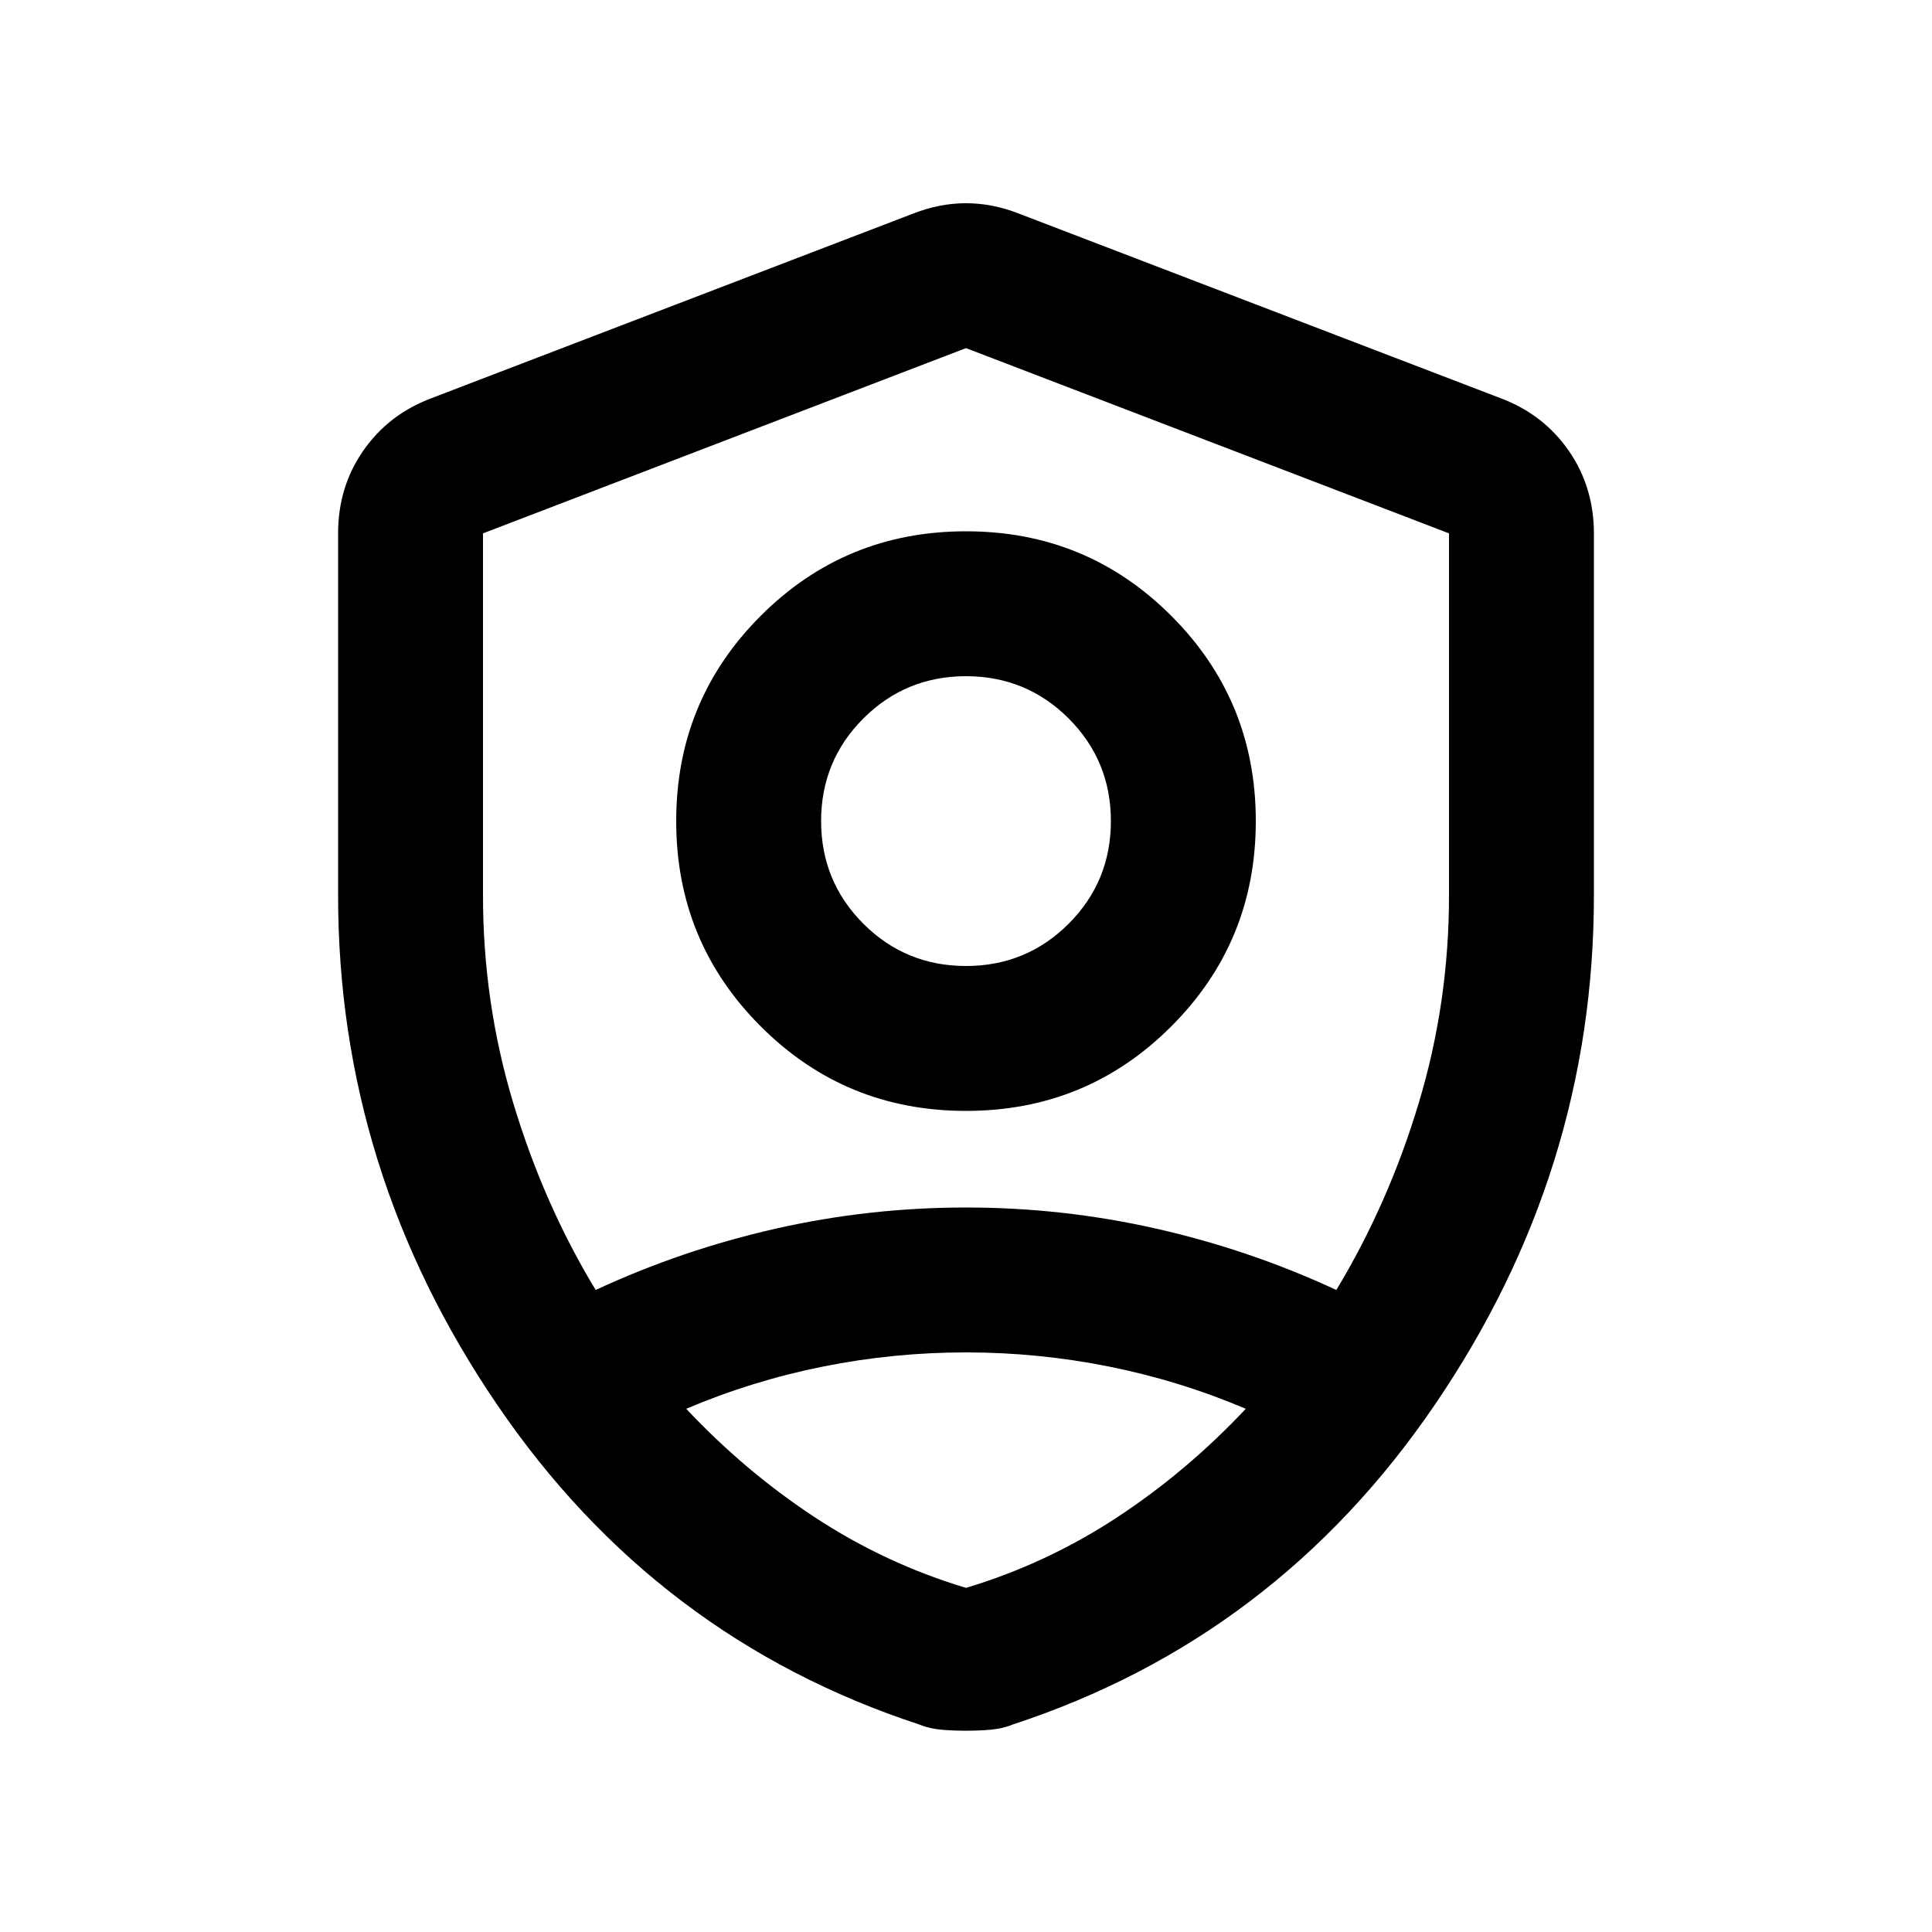
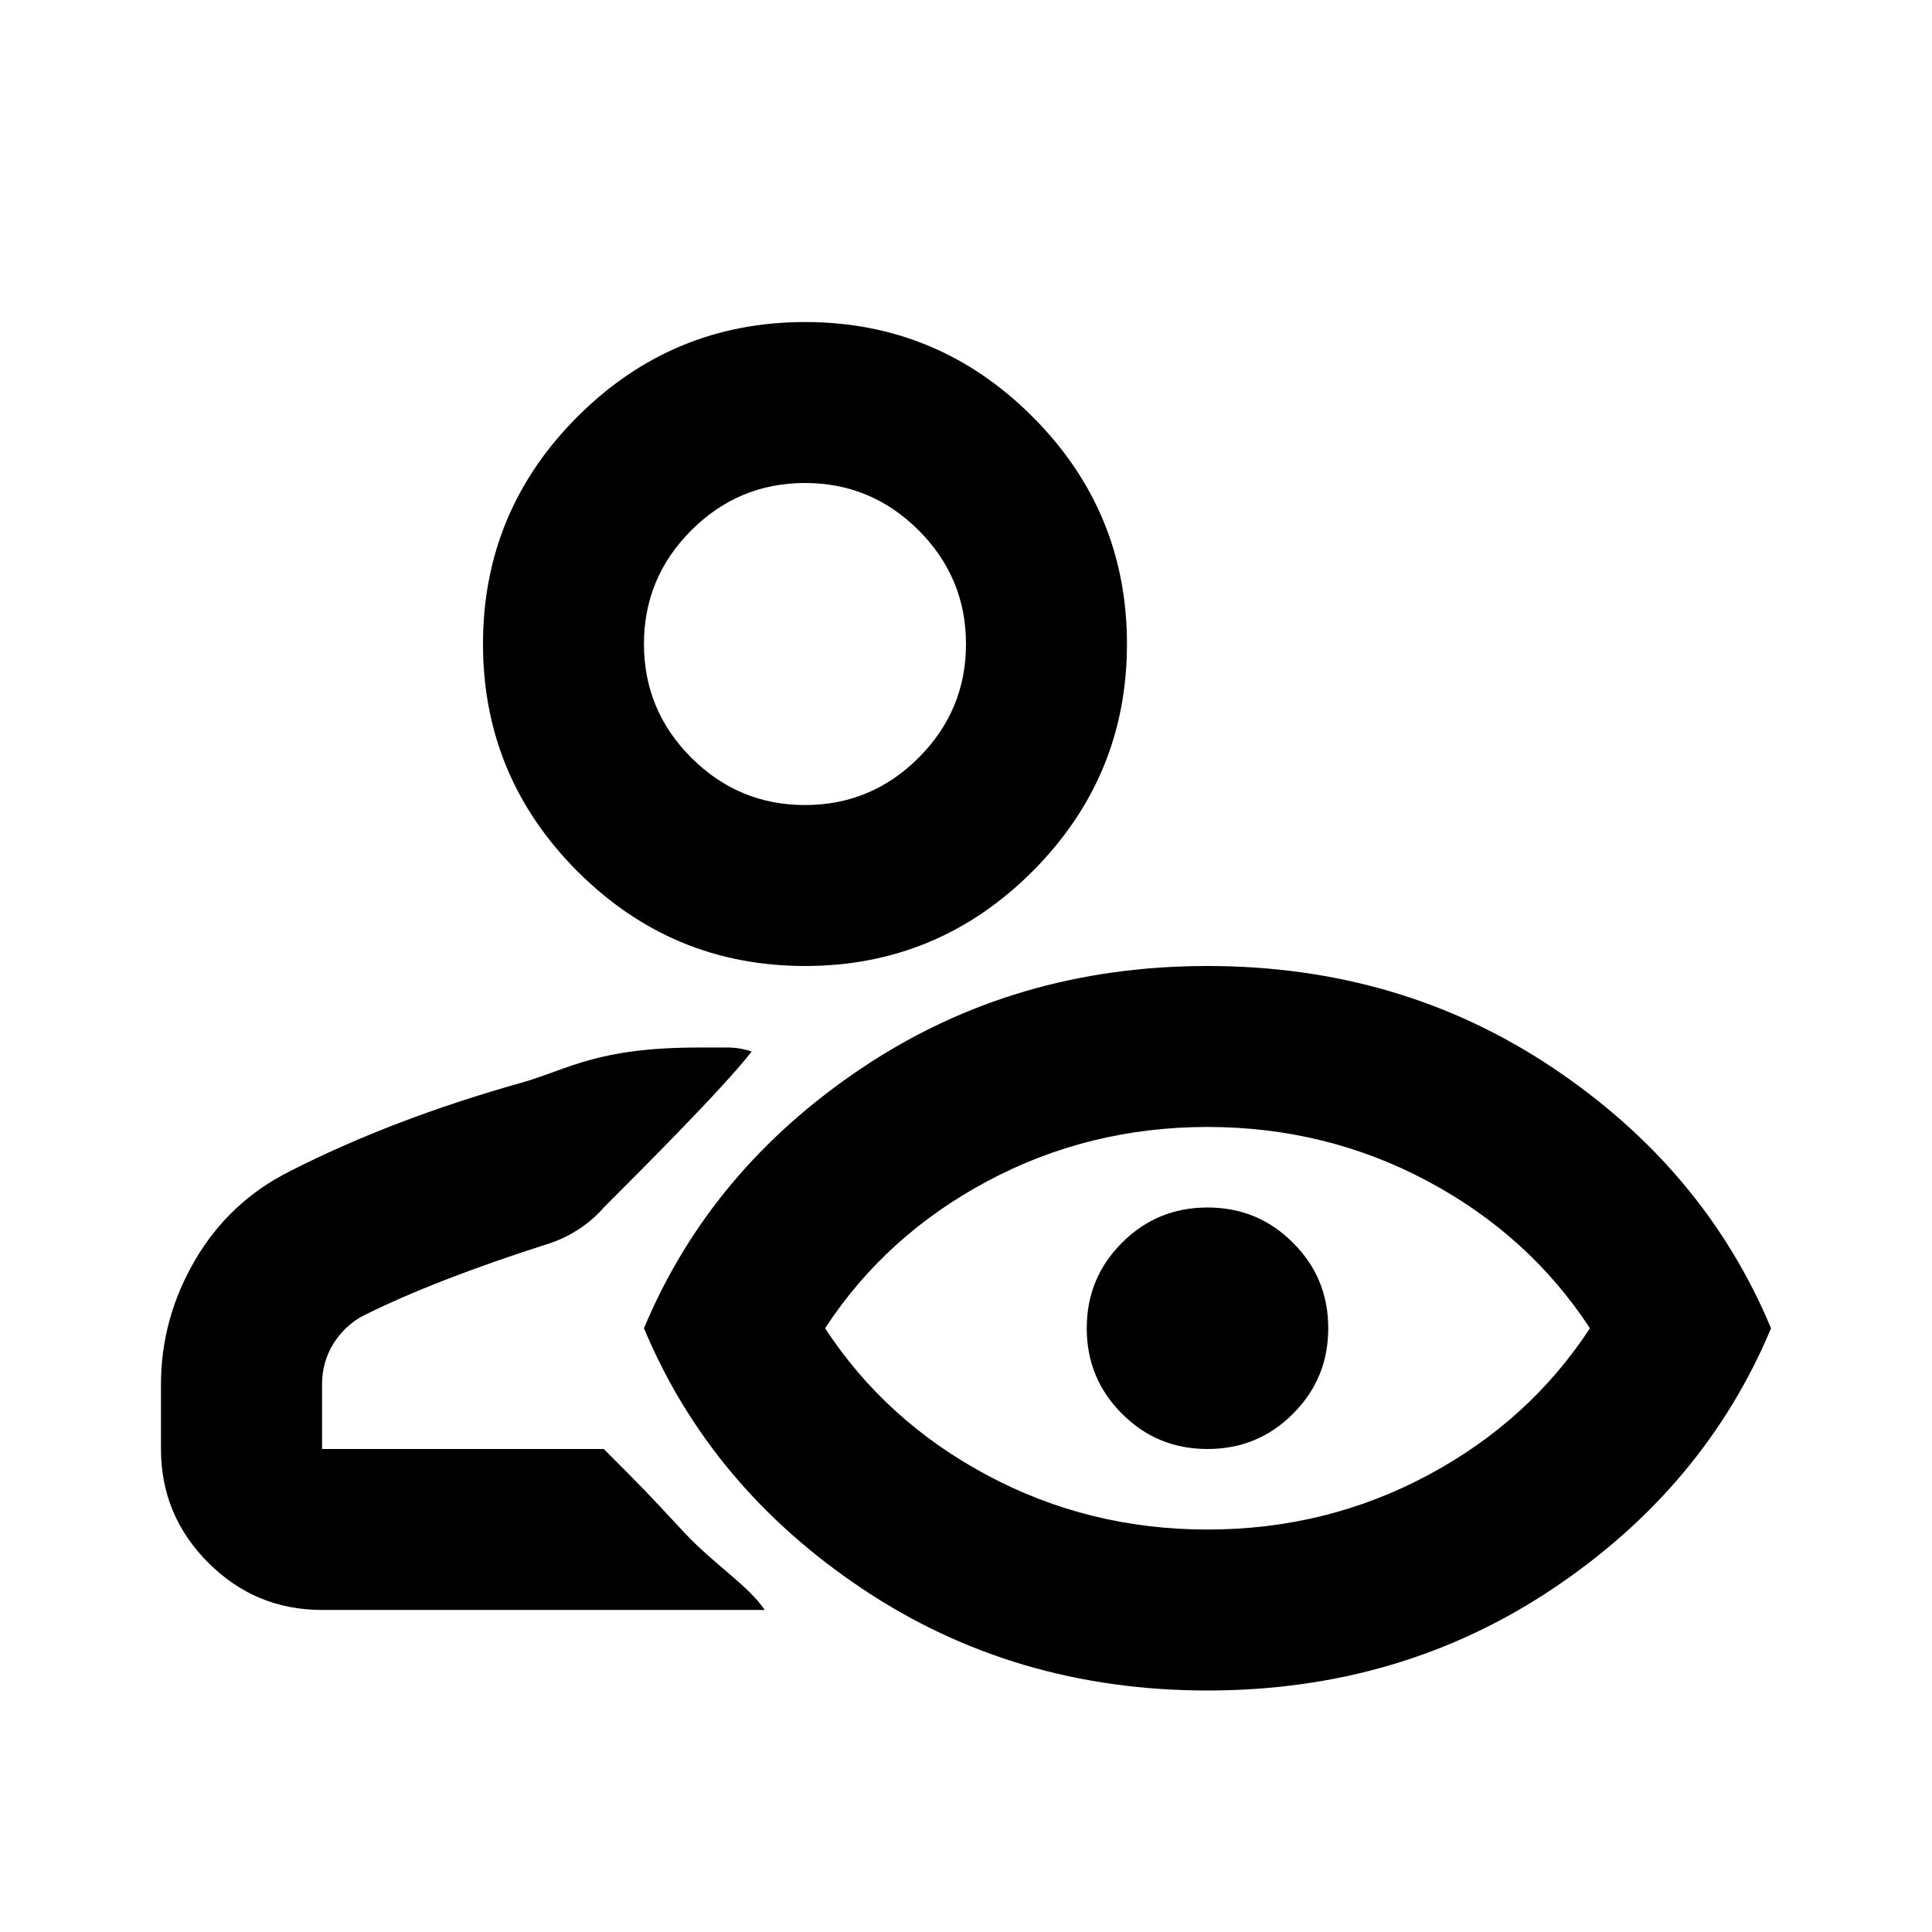
<svg xmlns="http://www.w3.org/2000/svg" width="16" height="16" viewBox="0 0 16 16" fill="none">
-   <mask id="mask0_18_1022" style="mask-type:alpha" maskUnits="userSpaceOnUse" x="0" y="0" width="16" height="16">
-     <rect width="16" height="16" fill="currentColor" />
+   <mask id="mask0_18_1042" style="mask-type:alpha" maskUnits="userSpaceOnUse" x="0" y="0" width="16" height="16">
+     <rect width="16" height="16" fill="#D9D9D9" />
  </mask>
-   <g mask="url(#mask0_18_1022)">
-     <path d="M8 9.2C7.333 9.2 6.767 8.967 6.3 8.5C5.833 8.033 5.6 7.467 5.6 6.8C5.6 6.133 5.833 5.567 6.3 5.1C6.767 4.633 7.333 4.4 8 4.4C8.667 4.4 9.233 4.633 9.7 5.1C10.167 5.567 10.4 6.133 10.4 6.8C10.4 7.467 10.167 8.033 9.7 8.5C9.233 8.967 8.667 9.2 8 9.2ZM8 8C8.333 8 8.617 7.883 8.85 7.65C9.083 7.417 9.2 7.133 9.2 6.8C9.2 6.467 9.083 6.183 8.85 5.95C8.617 5.717 8.333 5.6 8 5.6C7.667 5.6 7.383 5.717 7.15 5.95C6.917 6.183 6.8 6.467 6.8 6.8C6.8 7.133 6.917 7.417 7.15 7.65C7.383 7.883 7.667 8 8 8ZM8 2.883L4 4.417V7.417C4 8.006 4.083 8.578 4.25 9.133C4.417 9.689 4.644 10.206 4.933 10.683C5.411 10.461 5.908 10.292 6.425 10.175C6.942 10.058 7.467 10 8 10C8.533 10 9.058 10.058 9.575 10.175C10.092 10.292 10.589 10.461 11.067 10.683C11.355 10.206 11.583 9.689 11.75 9.133C11.917 8.578 12 8.006 12 7.417V4.417L8 2.883ZM8 11.2C7.6 11.2 7.206 11.239 6.817 11.317C6.428 11.395 6.05 11.511 5.683 11.667C6.006 12.011 6.361 12.311 6.75 12.567C7.139 12.822 7.556 13.017 8 13.15C8.444 13.017 8.861 12.822 9.25 12.567C9.639 12.311 9.994 12.011 10.317 11.667C9.95 11.511 9.572 11.395 9.183 11.317C8.794 11.239 8.4 11.2 8 11.2ZM8 14.333C7.933 14.333 7.867 14.331 7.8 14.325C7.733 14.319 7.672 14.306 7.617 14.283C6.161 13.806 4.994 12.922 4.117 11.633C3.239 10.345 2.8 8.939 2.8 7.417V4.417C2.8 4.161 2.869 3.933 3.008 3.733C3.147 3.533 3.333 3.389 3.567 3.3L7.567 1.767C7.711 1.711 7.856 1.683 8 1.683C8.144 1.683 8.289 1.711 8.433 1.767L12.433 3.3C12.667 3.389 12.853 3.533 12.992 3.733C13.13 3.933 13.2 4.161 13.2 4.417V7.417C13.2 8.939 12.761 10.345 11.883 11.633C11.005 12.922 9.839 13.806 8.383 14.283C8.328 14.306 8.267 14.319 8.2 14.325C8.133 14.331 8.067 14.333 8 14.333Z" fill="currentColor" stroke="none" />
+   <g mask="url(#mask0_18_1042)">
+     <path d="M6.667 8C5.933 8 5.306 7.739 4.783 7.217C4.261 6.694 4 6.067 4 5.333C4 4.6 4.261 3.972 4.783 3.45C5.306 2.928 5.933 2.667 6.667 2.667C7.4 2.667 8.028 2.928 8.55 3.45C9.072 3.972 9.333 4.6 9.333 5.333C9.333 6.067 9.072 6.694 8.55 7.217C8.028 7.739 7.4 8 6.667 8ZM1.333 12V11.467C1.333 11.1 1.428 10.756 1.617 10.433C1.806 10.111 2.067 9.867 2.4 9.7C2.967 9.411 3.606 9.167 4.317 8.967C4.713 8.855 4.936 8.675 5.792 8.675H6.025C6.092 8.675 6.158 8.686 6.225 8.708C6 9 5.333 9.667 5 10C5 10 4.838 10.206 4.542 10.3C3.914 10.5 3.4 10.7 3 10.9C2.9 10.956 2.819 11.033 2.758 11.133C2.697 11.233 2.667 11.345 2.667 11.467V12H5C5.333 12.333 5.333 12.333 5.667 12.692C5.906 12.949 6.2 13.133 6.333 13.333H2.667C2.3 13.333 1.986 13.203 1.725 12.942C1.464 12.681 1.333 12.367 1.333 12ZM6.667 6.667C7.033 6.667 7.347 6.536 7.608 6.275C7.869 6.014 8 5.7 8 5.333C8 4.967 7.869 4.653 7.608 4.392C7.347 4.131 7.033 4 6.667 4C6.3 4 5.986 4.131 5.725 4.392C5.464 4.653 5.333 4.967 5.333 5.333C5.333 5.7 5.464 6.014 5.725 6.275C5.986 6.536 6.3 6.667 6.667 6.667Z" fill="currentColor" stroke="none" />
+     <path d="M10 12.667C10.655 12.667 11.264 12.517 11.825 12.217C12.386 11.917 12.833 11.511 13.167 11C12.833 10.489 12.386 10.083 11.825 9.783C11.264 9.483 10.655 9.333 10 9.333C9.344 9.333 8.736 9.483 8.175 9.783C7.614 10.083 7.167 10.489 6.833 11C7.167 11.511 7.614 11.917 8.175 12.217C8.736 12.517 9.344 12.667 10 12.667ZM10 14C8.933 14 7.981 13.719 7.142 13.158C6.303 12.597 5.7 11.878 5.333 11C5.7 10.122 6.303 9.403 7.142 8.842C7.981 8.281 8.933 8 10 8C11.067 8 12.019 8.281 12.858 8.842C13.697 9.403 14.3 10.122 14.667 11C14.3 11.878 13.697 12.597 12.858 13.158C12.019 13.719 11.067 14 10 14ZM10 12C9.722 12 9.486 11.903 9.292 11.708C9.097 11.514 9 11.278 9 11C9 10.722 9.097 10.486 9.292 10.292C9.486 10.097 9.722 10 10 10C10.278 10 10.514 10.097 10.708 10.292C10.903 10.486 11 10.722 11 11C11 11.278 10.903 11.514 10.708 11.708C10.514 11.903 10.278 12 10 12Z" fill="currentColor" stroke="none" />
  </g>
</svg>
